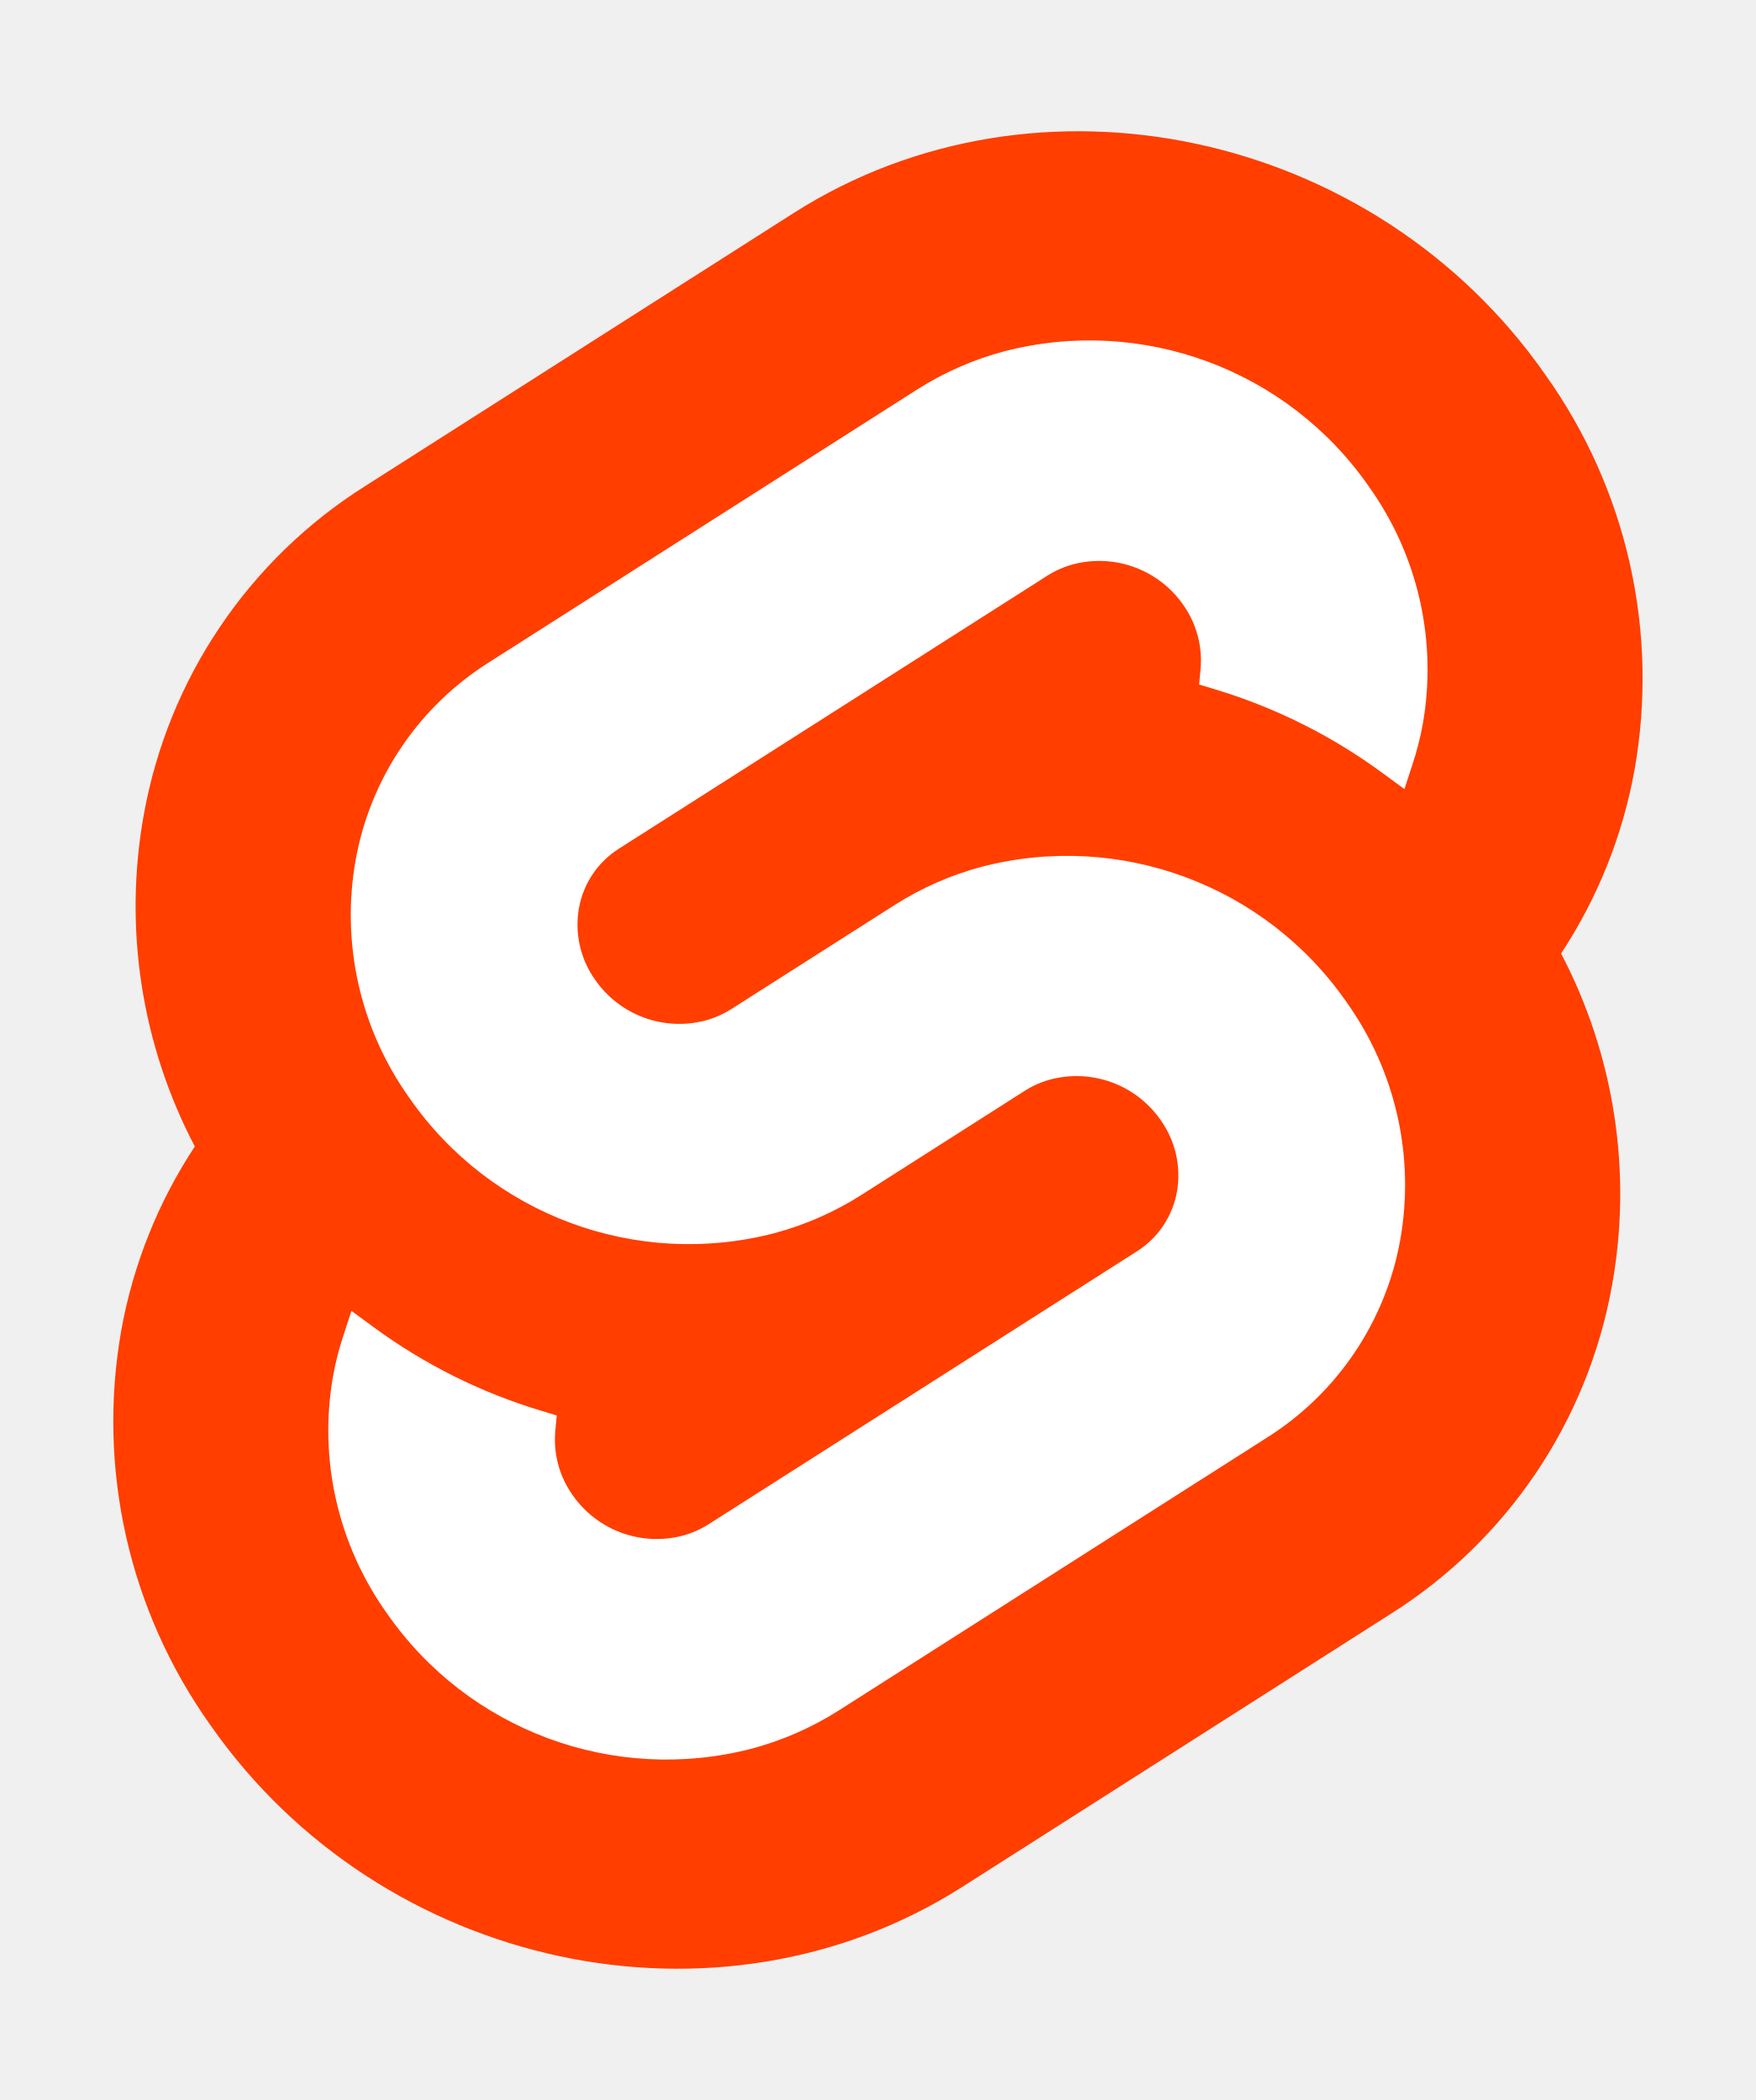
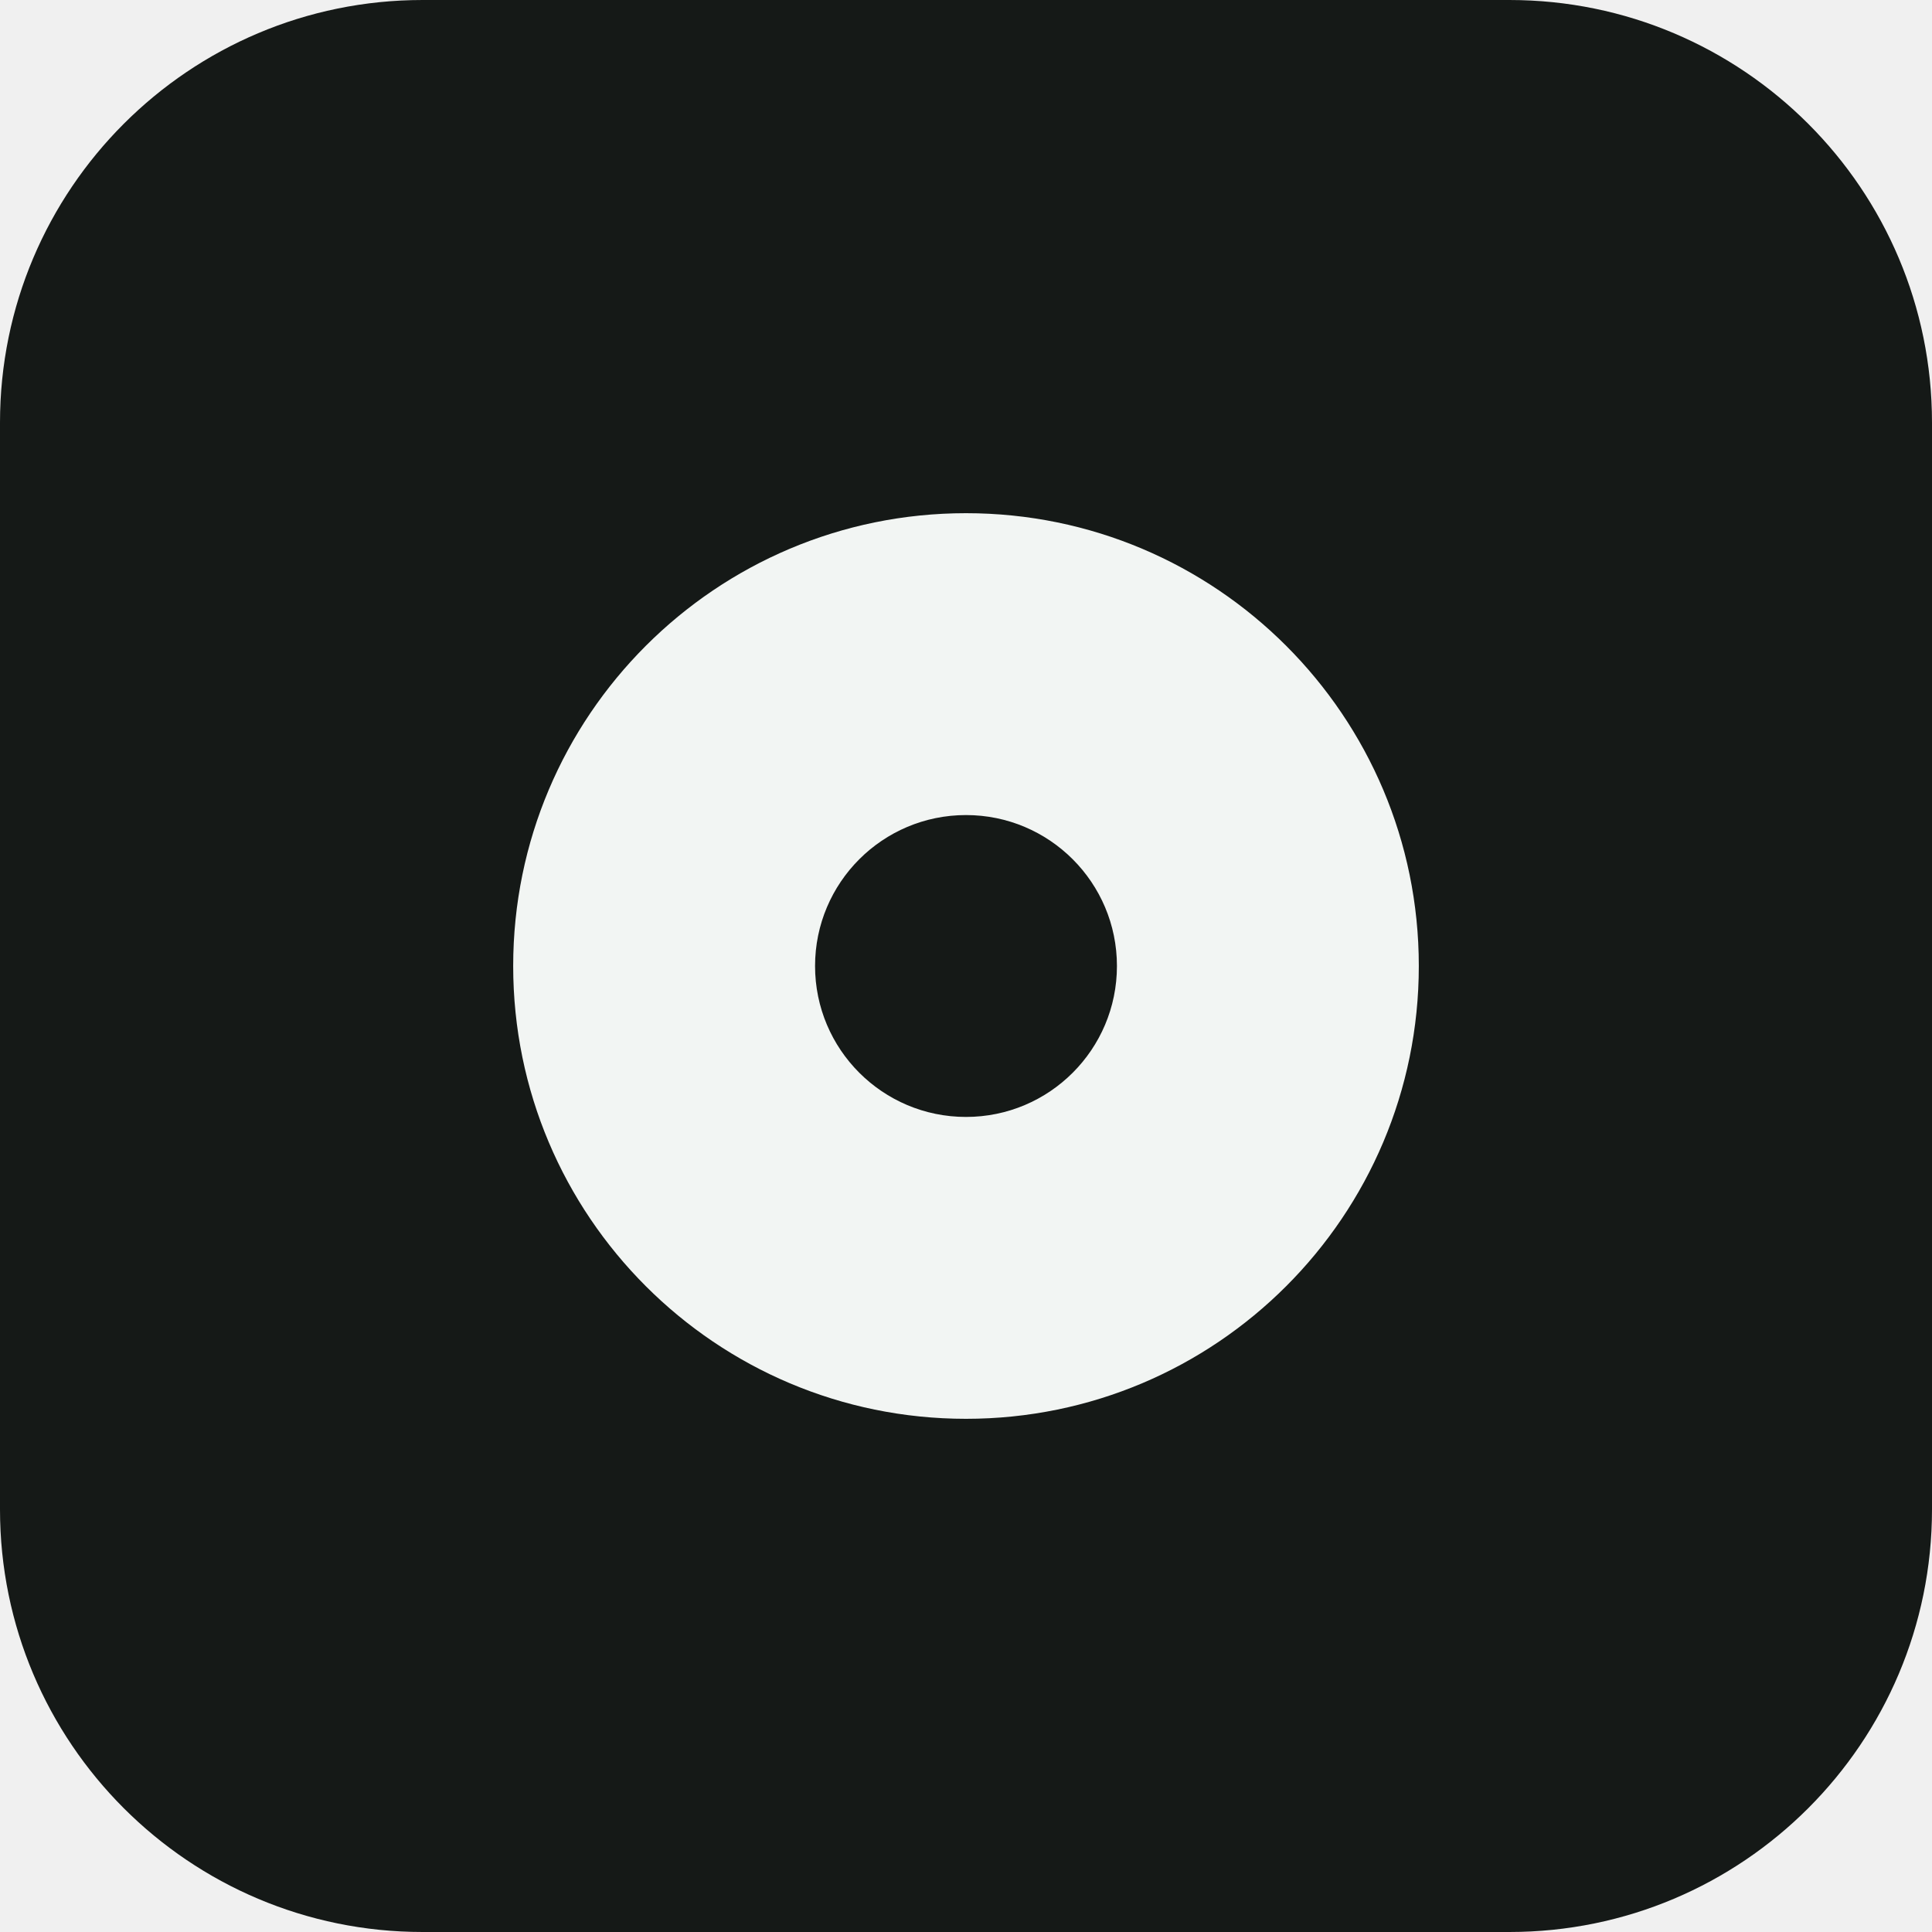
- <svg xmlns="http://www.w3.org/2000/svg" width="107" height="128" viewBox="0 0 107 128">
-   <path d="M94.157 22.819c-10.4-14.885-30.94-19.297-45.792-9.835L22.282 29.608A29.92 29.92 0 0 0 8.764 49.65a31.5 31.5 0 0 0 3.108 20.231 30 30 0 0 0-4.477 11.183 31.9 31.9 0 0 0 5.448 24.116c10.402 14.887 30.942 19.297 45.791 9.835l26.083-16.624A29.92 29.92 0 0 0 98.235 78.35a31.53 31.53 0 0 0-3.105-20.232 30 30 0 0 0 4.474-11.182 31.88 31.88 0 0 0-5.447-24.116" style="fill:#ff3e00" />
-   <path d="M45.817 106.582a20.72 20.72 0 0 1-22.237-8.243 19.17 19.17 0 0 1-3.277-14.503 18 18 0 0 1 .624-2.435l.49-1.498 1.337.981a33.6 33.6 0 0 0 10.203 5.098l.97.294-.09.968a5.85 5.85 0 0 0 1.052 3.878 6.24 6.24 0 0 0 6.695 2.485 5.8 5.8 0 0 0 1.603-.704L69.27 76.28a5.43 5.43 0 0 0 2.45-3.631 5.8 5.8 0 0 0-.987-4.371 6.24 6.24 0 0 0-6.698-2.487 5.7 5.7 0 0 0-1.6.704l-9.953 6.345a19 19 0 0 1-5.296 2.326 20.72 20.72 0 0 1-22.237-8.243 19.17 19.17 0 0 1-3.277-14.502 17.99 17.99 0 0 1 8.13-12.052l26.081-16.623a19 19 0 0 1 5.3-2.329 20.72 20.72 0 0 1 22.237 8.243 19.17 19.17 0 0 1 3.277 14.503 18 18 0 0 1-.624 2.435l-.49 1.498-1.337-.98a33.6 33.6 0 0 0-10.203-5.1l-.97-.294.09-.968a5.86 5.86 0 0 0-1.052-3.878 6.24 6.24 0 0 0-6.696-2.485 5.8 5.8 0 0 0-1.602.704L37.73 51.72a5.42 5.42 0 0 0-2.449 3.63 5.79 5.79 0 0 0 .986 4.372 6.24 6.24 0 0 0 6.698 2.486 5.8 5.8 0 0 0 1.602-.704l9.952-6.342a19 19 0 0 1 5.295-2.328 20.72 20.72 0 0 1 22.237 8.242 19.17 19.17 0 0 1 3.277 14.503 18 18 0 0 1-8.13 12.053l-26.081 16.622a19 19 0 0 1-5.3 2.328" style="fill:#fff" />
+ <svg xmlns="http://www.w3.org/2000/svg" viewBox="0 0 32 32">
+   <rect width="32" height="32" rx="7" fill="#151917" />
+   <circle cx="16" cy="16" r="7.5" fill="#f2f5f3" />
+   <circle cx="16" cy="16" r="2.5" fill="#151917" />
</svg>
